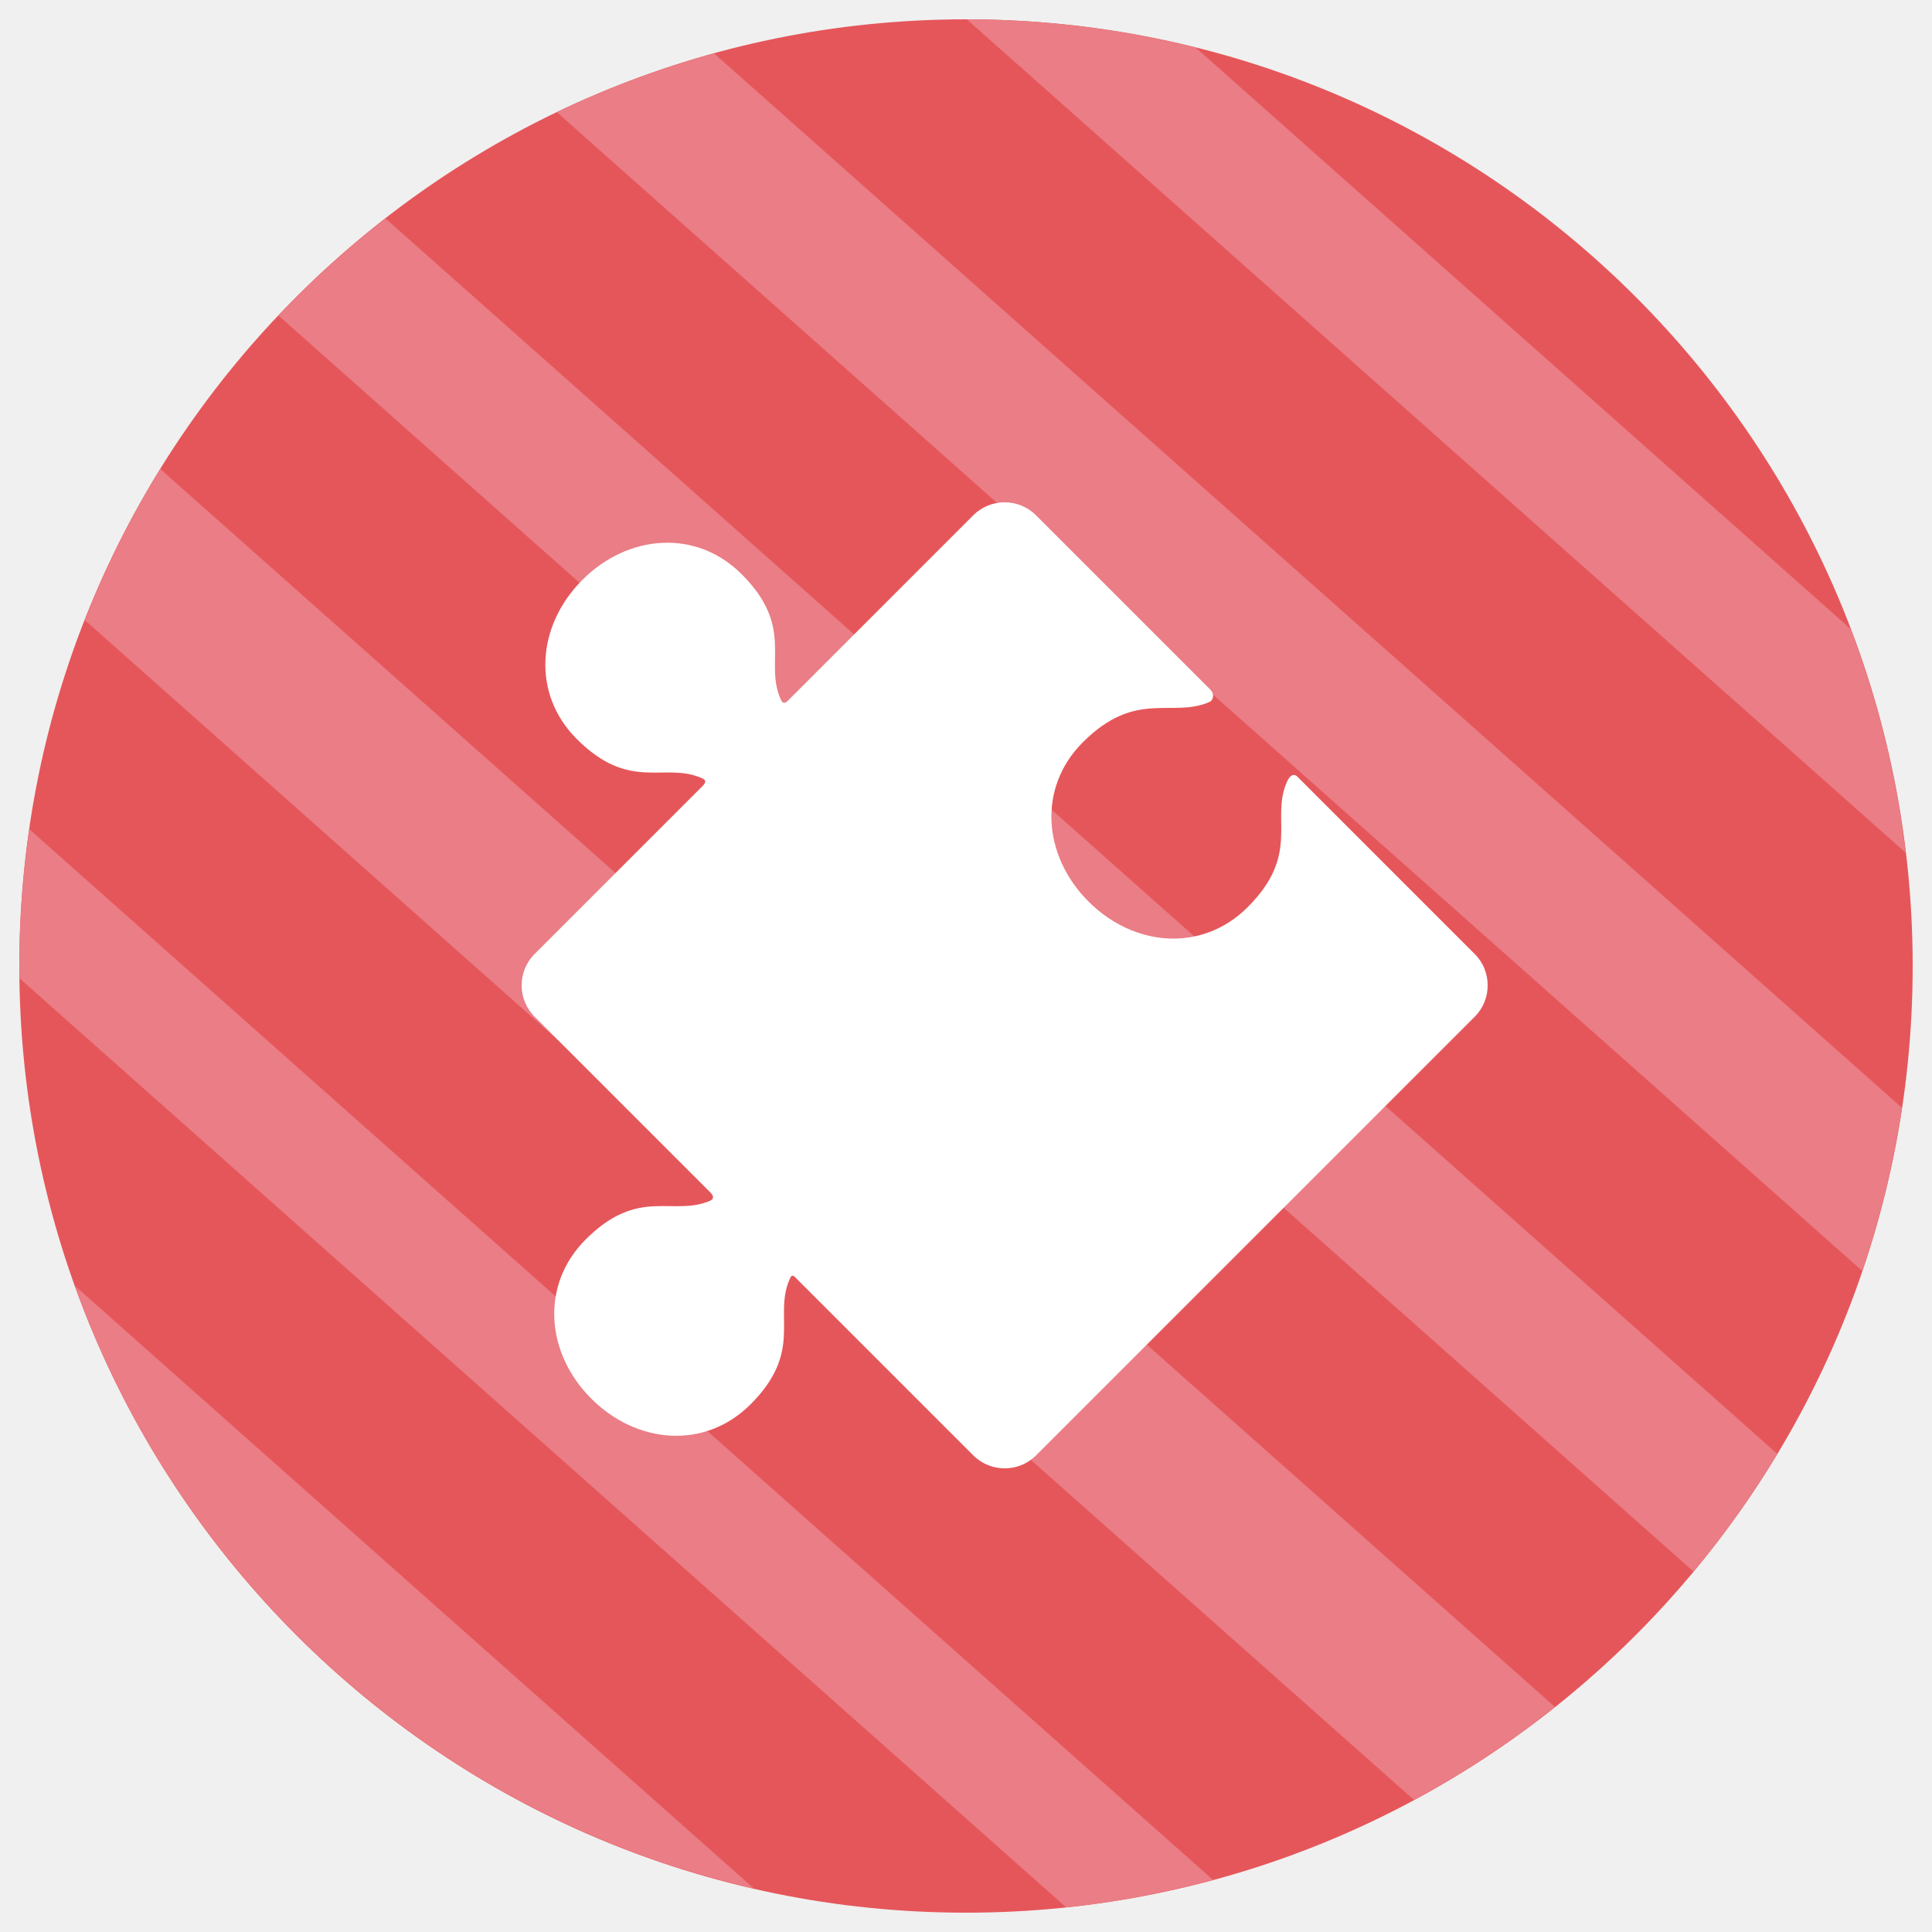
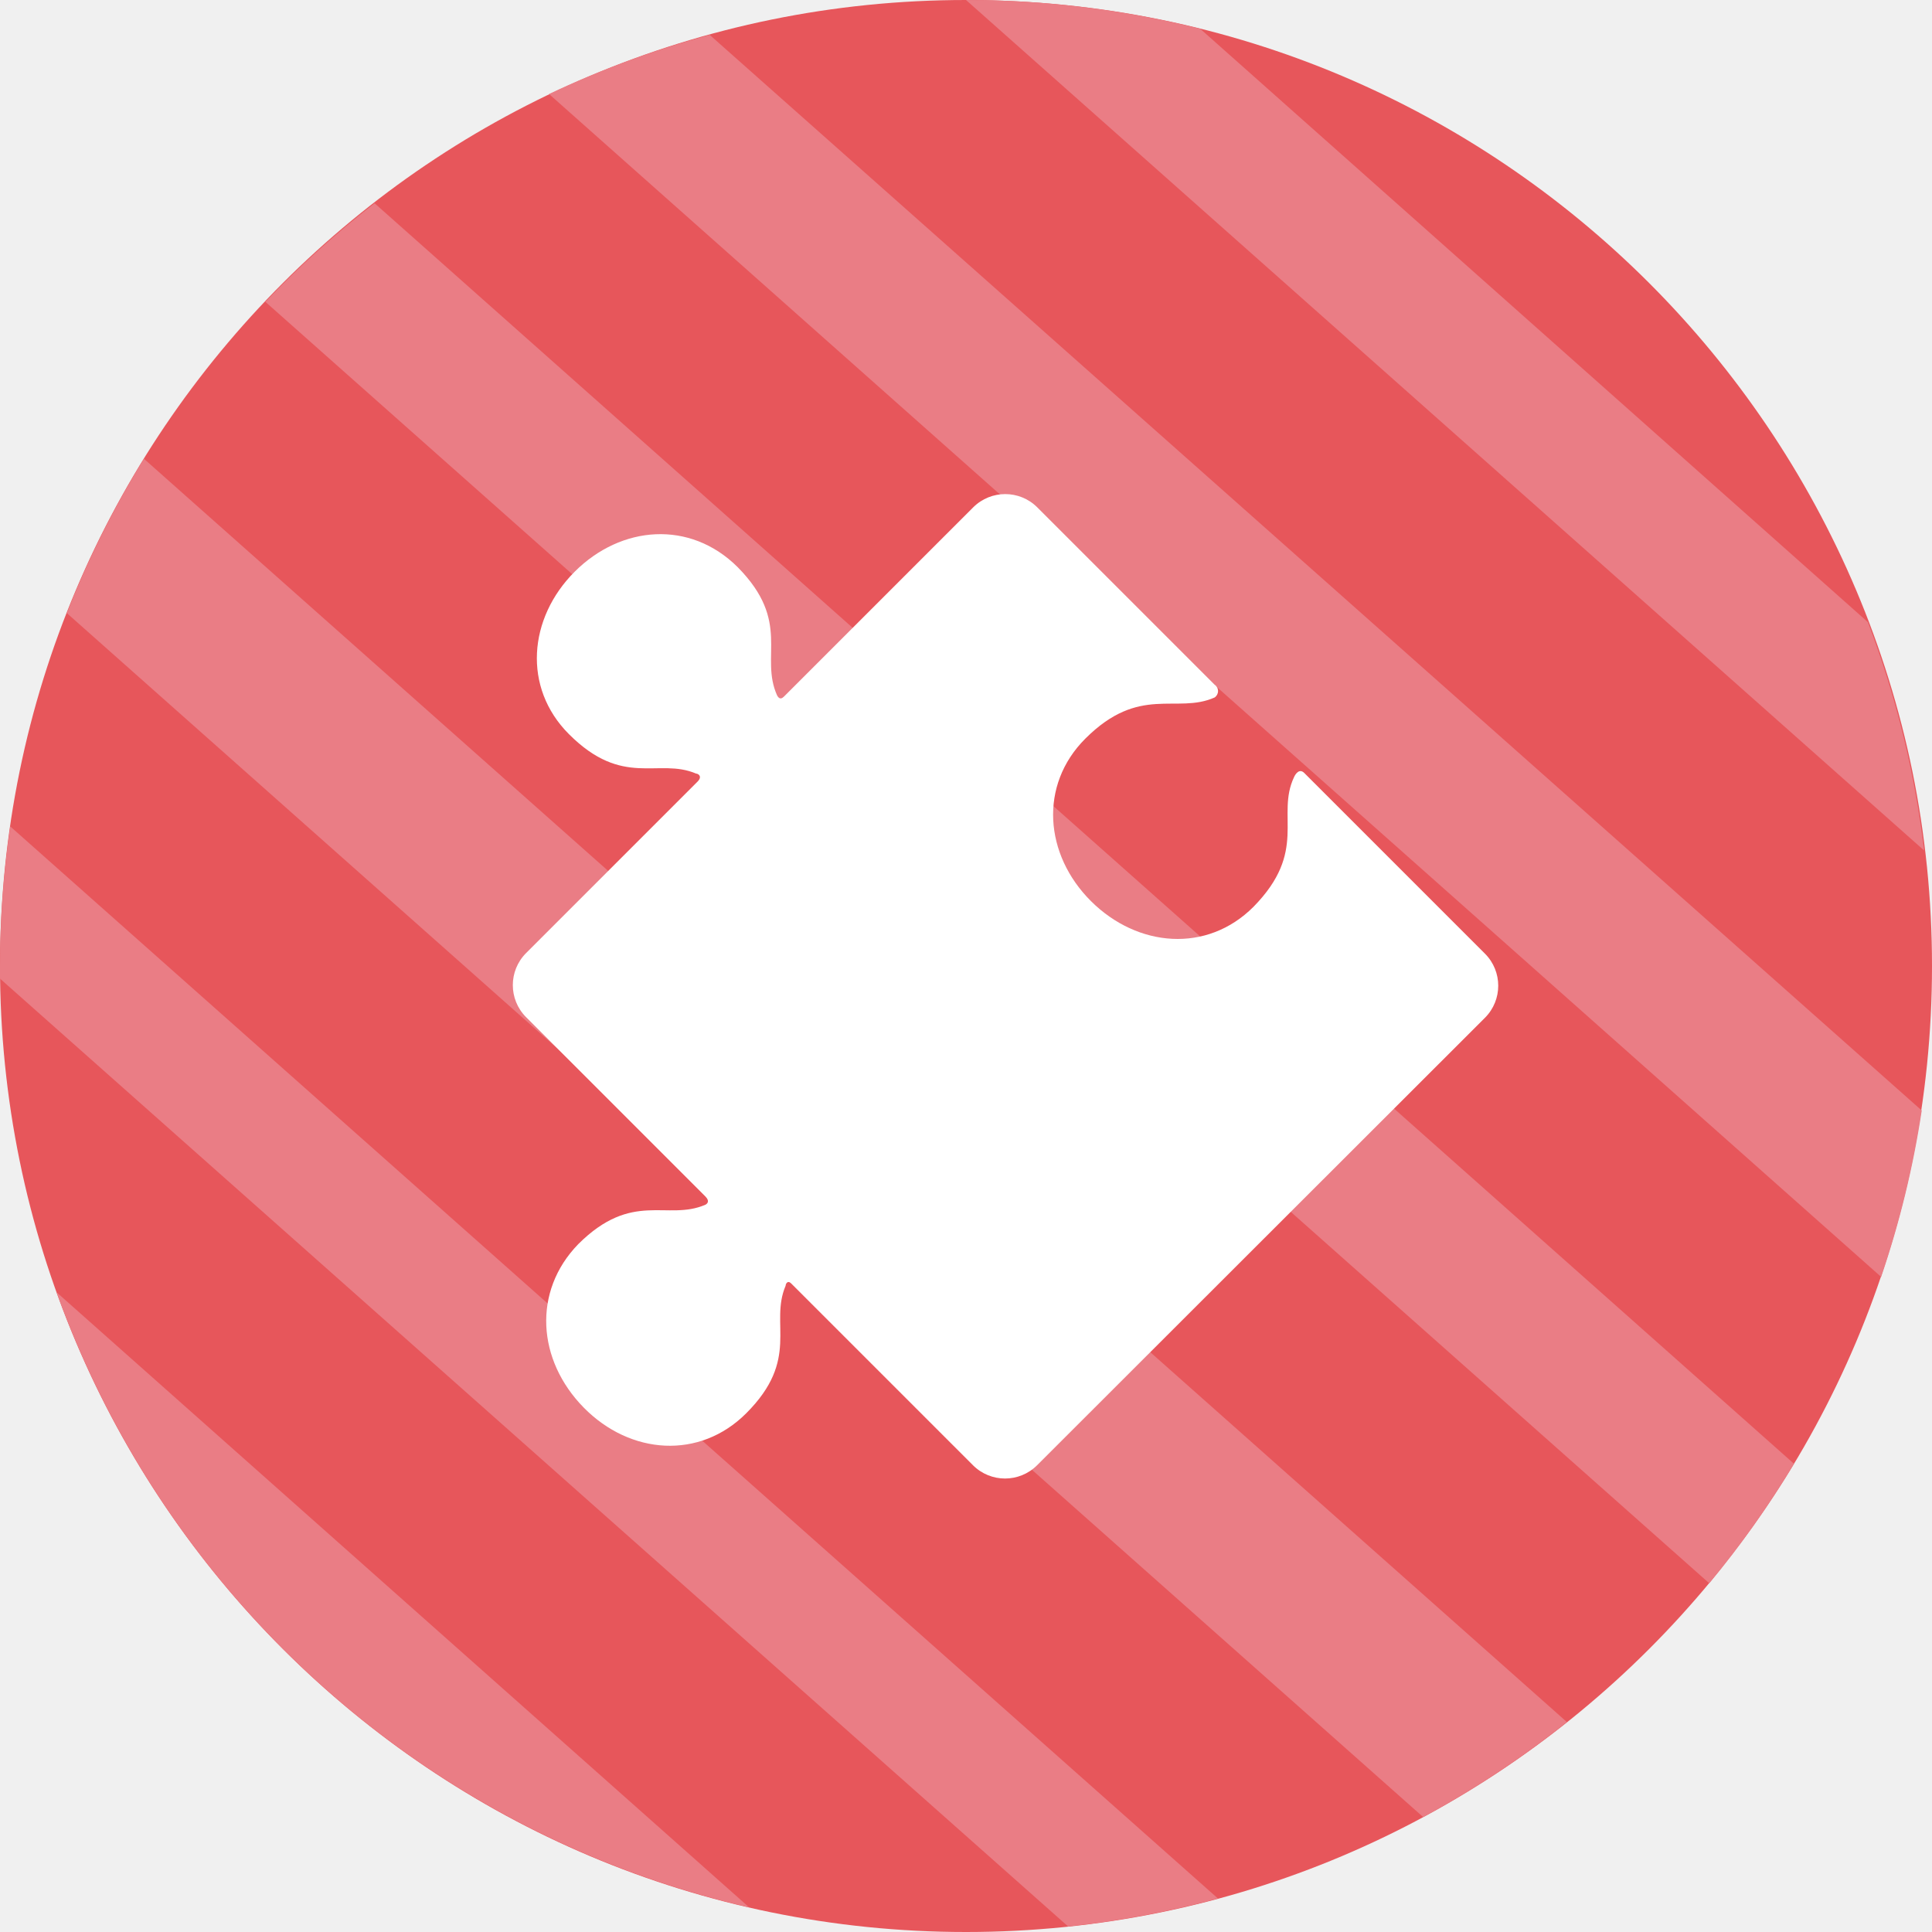
- <svg xmlns="http://www.w3.org/2000/svg" version="1.1" id="Слой_1" x="0px" y="0px" width="100px" height="100px" viewBox="0 0 100 100" enable-background="new 0 0 100 100" xml:space="preserve">
-   <g>
-     <circle fill="#E5565A" cx="50" cy="50" r="49" />
-   </g>
-   <g>
-     <path fill="#EA7D85" d="M1.516,42.919C1.181,45.232,1,47.594,1,50c0,0.216,0.013,0.428,0.016,0.643l54.168,48.081   c2.601-0.274,5.138-0.757,7.601-1.421L1.516,42.919z" />
-     <path fill="#EA7D85" d="M19.954,11.307c-1.973,1.534-3.823,3.215-5.539,5.027l73.242,65.012c1.594-1.913,3.046-3.949,4.338-6.093   L19.954,11.307z" />
-     <path fill="#EA7D85" d="M8.297,24.275c-1.527,2.47-2.833,5.087-3.908,7.823L73.192,93.17c2.58-1.389,5.014-3.009,7.291-4.82   L8.297,24.275z" />
-     <path fill="#EA7D85" d="M36.965,2.767c-2.825,0.778-5.552,1.791-8.147,3.037l67.57,59.978c0.924-2.715,1.626-5.532,2.063-8.438   L36.965,2.767z" />
-     <path fill="#EA7D85" d="M3.873,66.55c5.582,15.556,18.808,27.457,35.149,31.2L3.873,66.55z" />
-     <path fill="#EA7D85" d="M61.884,2.459c-3.794-0.945-7.759-1.455-11.845-1.458l48.6,43.139c-0.481-4.032-1.448-7.913-2.847-11.583   L61.884,2.459z" />
-   </g>
-   <g id="Layer_5_4_">
-     <path fill="#FFFFFF" d="M64.58,46.954c-2.356,2.356-5.884,2.064-8.24-0.293c-2.356-2.356-2.649-5.884-0.293-8.24   c2.758-2.759,4.618-1.231,6.563-2.091c0.178-0.079,0.279-0.394,0.027-0.646l-9.015-9.015c-0.892-0.892-2.352-0.892-3.244,0   l-9.612,9.613c-0.203,0.203-0.303,0.031-0.343-0.057c-0.902-1.962,0.742-3.728-2.036-6.506c-2.356-2.356-5.884-2.064-8.24,0.293   c-2.356,2.356-2.649,5.884-0.293,8.24c2.75,2.75,4.523,1.181,6.454,2.016c0.104,0.045,0.336,0.136,0.066,0.407l-8.704,8.704   c-0.892,0.892-0.892,2.352,0,3.244l9.105,9.105c0.252,0.252,0.082,0.377-0.014,0.419c-1.938,0.843-3.697-0.742-6.447,2.009   c-2.356,2.356-2.064,5.884,0.293,8.24s5.884,2.649,8.24,0.293c2.757-2.758,1.171-4.532,2.022-6.469   c0.039-0.088,0.101-0.297,0.277-0.121l9.234,9.234c0.892,0.892,2.352,0.892,3.244,0l22.709-22.709   c0.892-0.892,0.892-2.352,0-3.244l-9.171-9.171c-0.252-0.252-0.452,0.052-0.524,0.206C65.713,42.378,67.371,44.162,64.58,46.954z" />
+ <svg xmlns="http://www.w3.org/2000/svg" id="Слой_1" data-name="Слой 1" viewBox="0 0 98 98">
+   <defs>
+     <style>.cls-1{fill:#e7565b;}.cls-2{fill:#ea7d85;}.cls-3{fill:#fff;}</style>
+   </defs>
+   <circle class="cls-1" cx="49" cy="49" r="49" />
+   <path class="cls-2" d="M0.52,41.92A49.35,49.35,0,0,0,0,49c0,0.22,0,.43,0,0.64L54.18,97.72a48.84,48.84,0,0,0,7.6-1.42Z" />
+   <path class="cls-2" d="M19,10.31a49.34,49.34,0,0,0-5.54,5l73.24,65A49.14,49.14,0,0,0,91,74.25Z" />
+   <path class="cls-2" d="M7.3,23.27A48.82,48.82,0,0,0,3.39,31.1l68.8,61.07a49.15,49.15,0,0,0,7.29-4.82Z" />
+   <path class="cls-2" d="M36,1.77a48.66,48.66,0,0,0-8.15,3l67.57,60a48.61,48.61,0,0,0,2.06-8.44Z" />
+   <path class="cls-2" d="M2.87,65.55A49.08,49.08,0,0,0,38,96.75Z" />
+   <path class="cls-2" d="M60.88,1.46A49.09,49.09,0,0,0,49,0l48.6,43.14a48.68,48.68,0,0,0-2.85-11.58Z" />
+   <g id="Layer_5" data-name="Layer 5">
+     <path class="cls-3" d="M63.58,46c-2.36,2.36-5.88,2.06-8.24-.29s-2.65-5.88-.29-8.24c2.76-2.76,4.62-1.23,6.56-2.09a0.39,0.39,0,0,0,0-.65l-9-9a2.3,2.3,0,0,0-3.24,0l-9.61,9.61c-0.2.2-.3,0-0.34-0.06-0.9-2,.74-3.73-2-6.51C35,26.36,31.5,26.65,29.15,29s-2.65,5.88-.29,8.24c2.75,2.75,4.52,1.18,6.45,2,0.1,0,.34.14,0.07,0.41l-8.7,8.7a2.3,2.3,0,0,0,0,3.24l9.1,9.1c0.25,0.25.08,0.38,0,.42-1.94.84-3.7-.74-6.45,2C27,65.51,27.25,69,29.61,71.4s5.88,2.65,8.24.29c2.76-2.76,1.17-4.53,2-6.47,0-.09.1-0.3,0.28-0.12l9.23,9.23a2.3,2.3,0,0,0,3.24,0L75.33,51.62a2.3,2.3,0,0,0,0-3.24l-9.17-9.17c-0.25-.25-0.45.05-0.52,0.21C64.71,41.38,66.37,43.16,63.58,46Z" />
  </g>
</svg>
